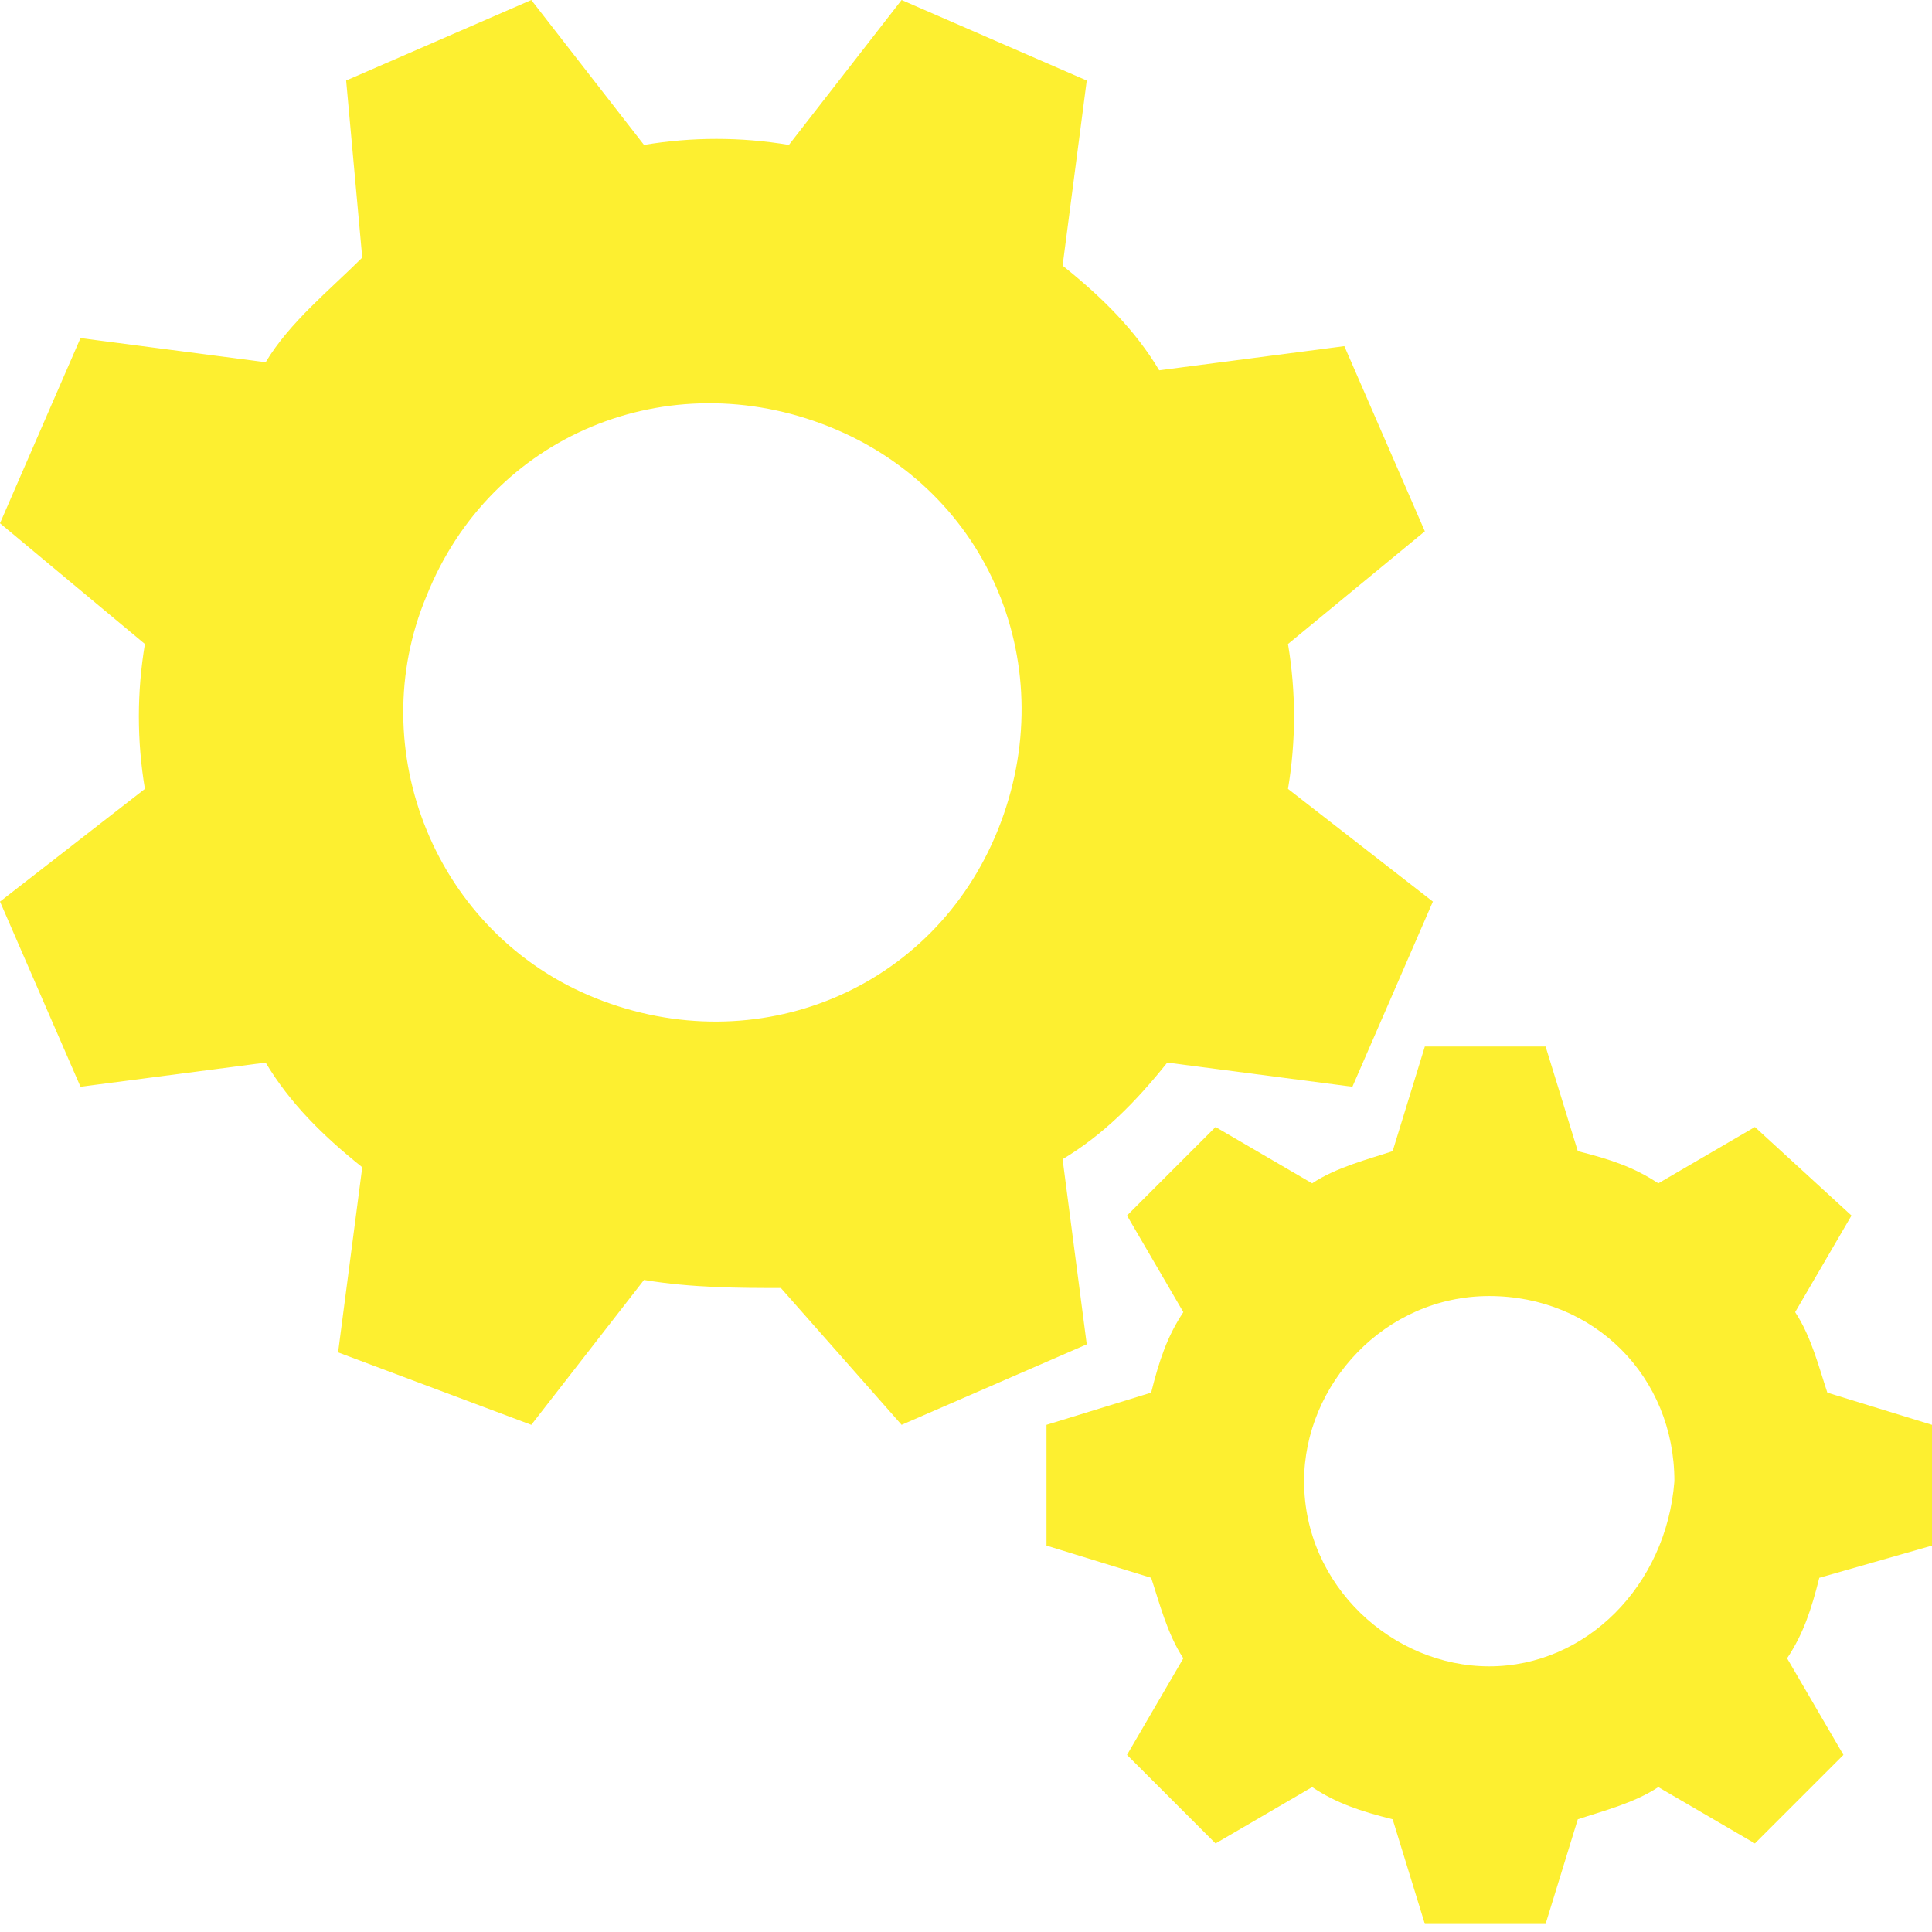
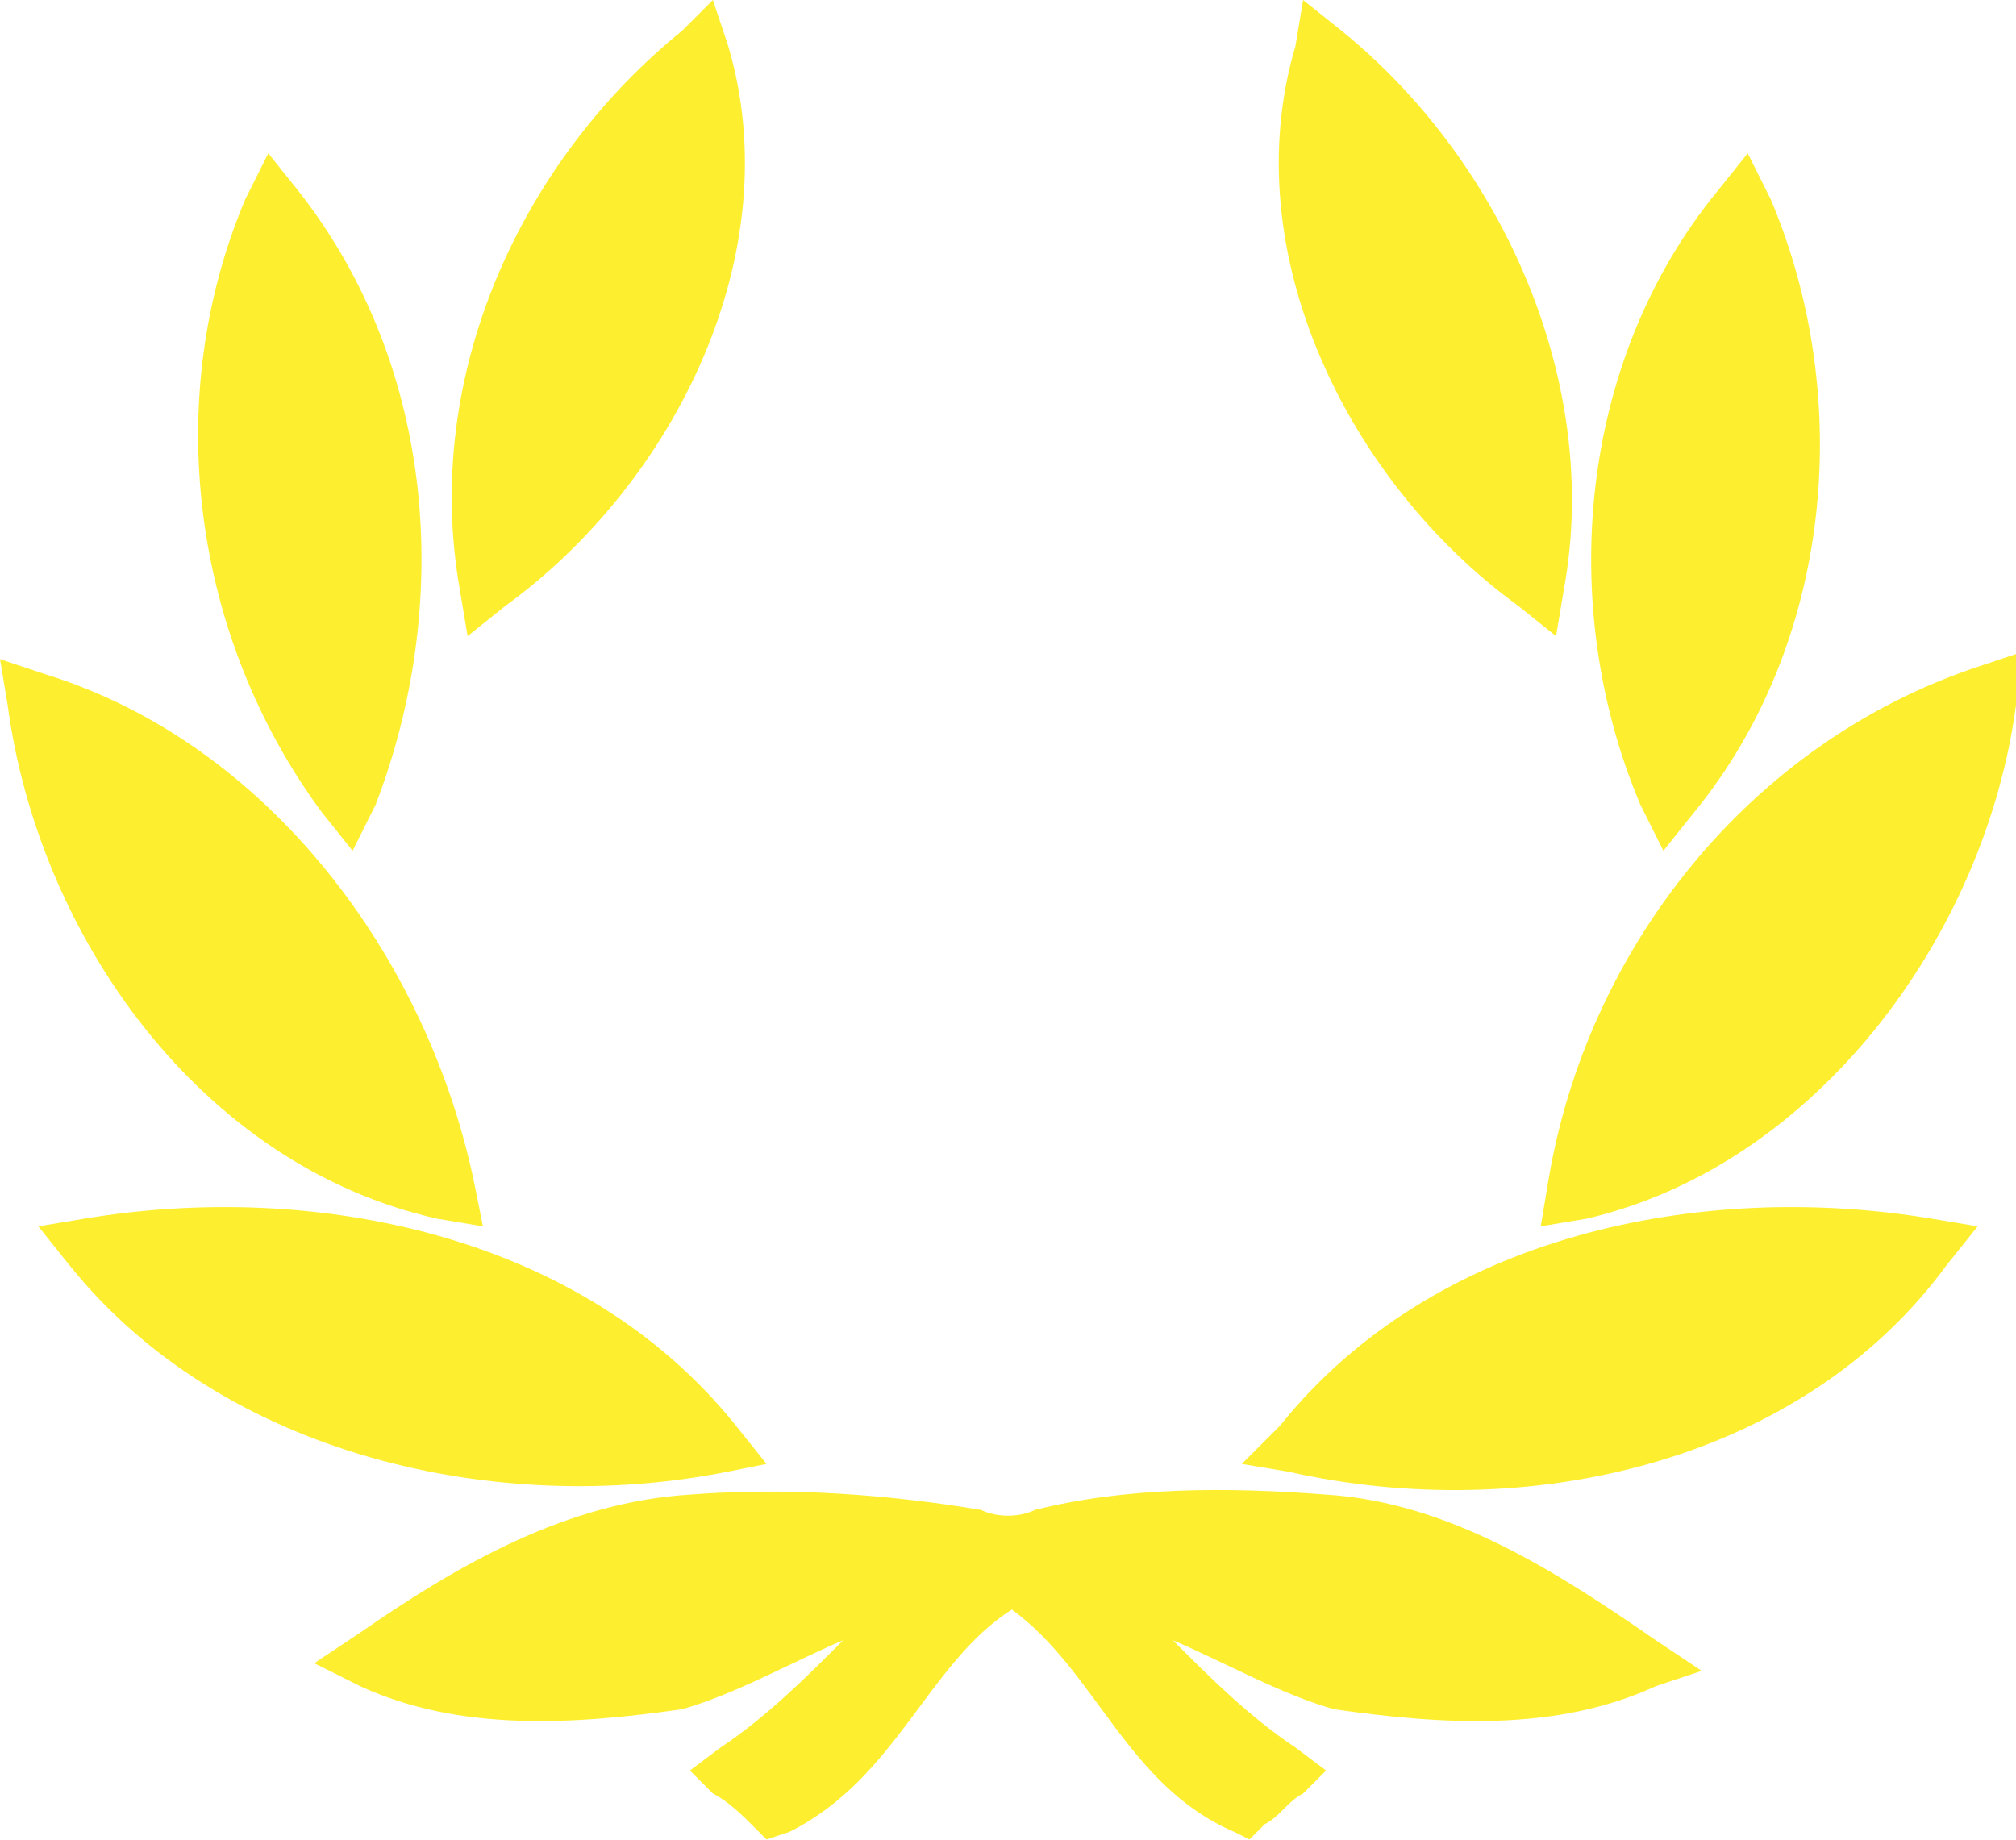
- <svg xmlns="http://www.w3.org/2000/svg" width="24" height="24">
+ <svg xmlns="http://www.w3.org/2000/svg" width="26.3" height="24">
  <g fill="#FDEF30">
-     <path d="M4.2 16.8l.3-2.3c-.5-.4-.9-.8-1.2-1.3l-2.3.3-1-2.3 1.8-1.4c-.1-.6-.1-1.2 0-1.8L0 6.5l1-2.3 2.3.3c.3-.5.8-.9 1.2-1.3L4.3 1l2.3-1L8 1.8c.6-.1 1.2-.1 1.8 0L11.2 0l2.3 1-.3 2.3c.5.4.9.8 1.2 1.3l2.3-.3 1 2.3L16 8c.1.6.1 1.2 0 1.8l1.8 1.4-1 2.3-2.3-.3c-.4.5-.8.9-1.3 1.2l.3 2.3-2.3 1L9.7 16c-.5 0-1.1 0-1.7-.1l-1.4 1.8-2.4-.9zm3.2-4.4c2 .8 4.2-.1 5-2.1.8-2-.1-4.2-2.1-5s-4.2.1-5 2.1c-.8 1.9.1 4.2 2.1 5z" />
-     <path d="M24 19.2v-1.5l-1.3-.4c-.1-.3-.2-.7-.4-1l.7-1.2-1.2-1.1-1.2.7c-.3-.2-.6-.3-1-.4l-.4-1.3h-1.5l-.4 1.3c-.3.1-.7.2-1 .4l-1.2-.7-1.1 1.1.7 1.2c-.2.3-.3.6-.4 1l-1.3.4v1.5l1.3.4c.1.3.2.7.4 1l-.7 1.2 1.1 1.1 1.2-.7c.3.2.6.3 1 .4l.4 1.3h1.5l.4-1.3c.3-.1.7-.2 1-.4l1.2.7 1.1-1.1-.7-1.2c.2-.3.3-.6.4-1l1.4-.4zm-5.5 1.5c-1.2 0-2.3-1-2.3-2.3 0-1.2 1-2.3 2.3-2.3s2.3 1 2.3 2.3c-.1 1.3-1.1 2.3-2.3 2.3z" />
+     <path d="M16.7 18.6c2-2.5 5.5-3.2 8.5-2.7l.6.1-.4.5c-1.9 2.6-5.5 3.4-8.6 2.7l-.6-.1.5-.5zM17.5.4c2.1 1.7 3.4 4.6 2.9 7.3l-.1.6-.5-.4c-2.2-1.6-3.7-4.6-2.9-7.3L17 0l.5.4z" />
+     <path class="st0" d="M26.3 9.2c-.4 3-2.6 6-5.6 6.7l-.6.1.1-.6c.5-3 2.6-5.7 5.6-6.7l.6-.2-.1.7zm-3.2-6.6c1.1 2.6.8 5.8-1 8l-.4.5-.3-.6c-1.1-2.6-.8-5.8 1-8l.4-.5.3.6zM3.9 2.5c1.8 2.3 2 5.4 1 8l-.3.6-.4-.5c-1.7-2.3-2.1-5.4-1-8l.3-.6.4.5zm5.6 16.7c-3 .6-6.6-.2-8.6-2.7L.5 16l.6-.1c3-.5 6.5.2 8.5 2.7l.4.5-.5.1z" />
+     <path class="st0" d="M9.5.6c.8 2.7-.7 5.7-2.9 7.3l-.5.4-.1-.6c-.5-2.8.8-5.6 2.9-7.3l.4-.4.2.6zM.6 8.8c2.9.9 5 3.7 5.6 6.7l.1.5-.6-.1C2.6 15.2.5 12.2.1 9.2L0 8.6l.6.2zm14.7 12.6c.5.5 1 1 1.6 1.4l.4.3-.3.3c-.2.1-.3.3-.5.4l-.2.2-.2-.1c-1.4-.6-1.8-2.1-2.9-2.9-1.1.7-1.5 2.2-2.9 2.9l-.3.1-.2-.2c-.1-.1-.3-.3-.5-.4l-.3-.3.4-.3c.6-.4 1.1-.9 1.6-1.4-.7.3-1.4.7-2.1.9-1.4.2-2.9.3-4.2-.3l-.6-.3.6-.4c1.3-.9 2.7-1.7 4.3-1.8 1.3-.1 2.6 0 3.8.2.2.1.5.1.7 0 1.2-.3 2.5-.3 3.8-.2 1.6.1 3 1 4.3 1.9l.6.4-.6.2c-1.3.6-2.8.5-4.2.3-.7-.2-1.4-.6-2.1-.9z" />
  </g>
</svg>
